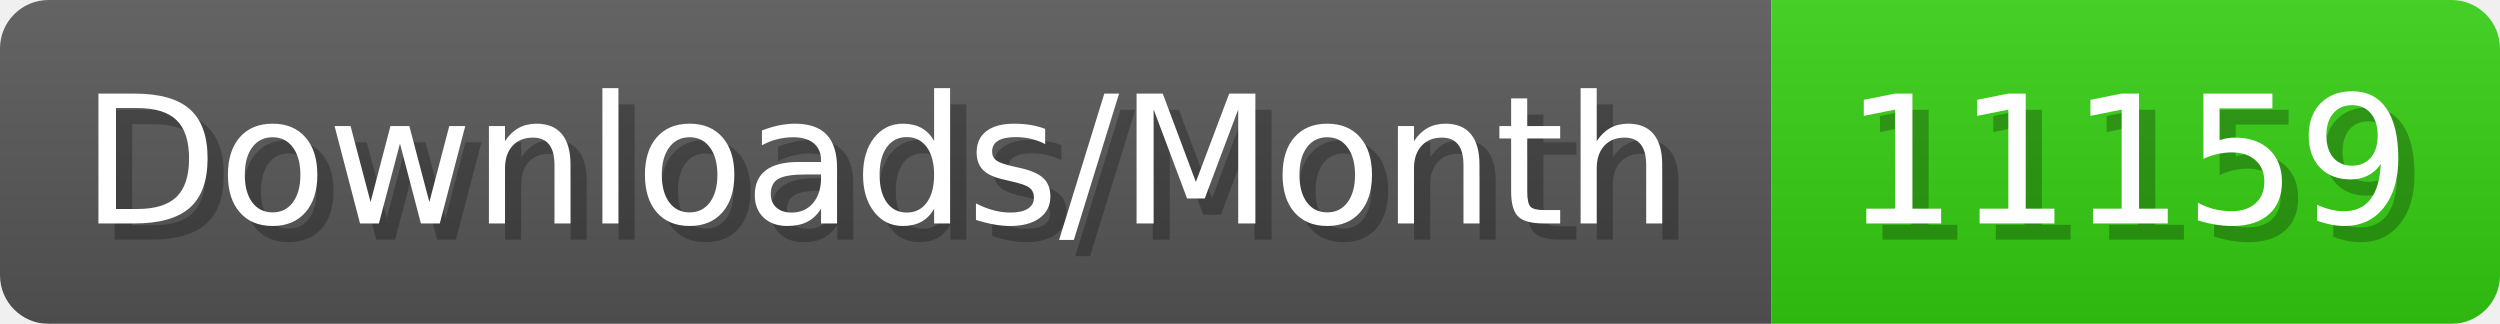
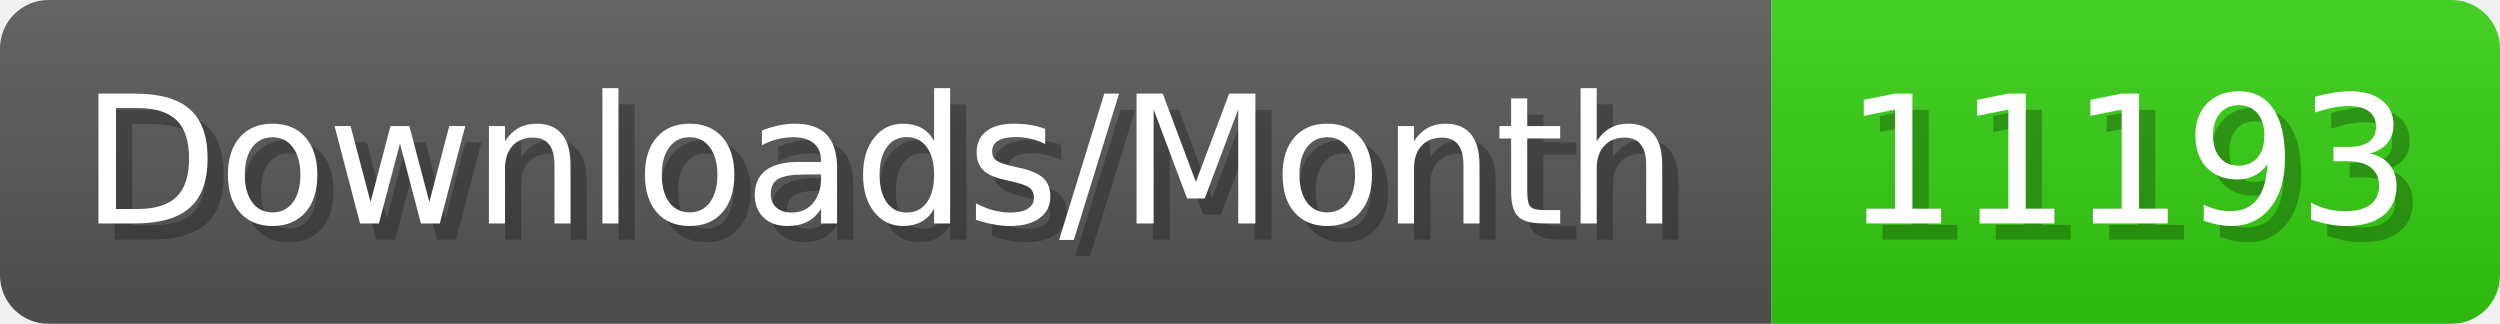
- <svg xmlns="http://www.w3.org/2000/svg" width="154.4" height="20" viewBox="0 0 1544 200" role="img" aria-label="Downloads/Month: 11159">
+ <svg xmlns="http://www.w3.org/2000/svg" width="154.4" height="20" viewBox="0 0 1544 200" role="img" aria-label="Downloads/Month: 11193">
  <linearGradient id="YlXUI" x2="0" y2="100%">
    <stop offset="0" stop-opacity=".1" stop-color="#EEE" />
    <stop offset="1" stop-opacity=".1" />
  </linearGradient>
  <mask id="JHhop">
    <rect width="1544" height="200" rx="30" fill="#FFF" />
  </mask>
  <g mask="url(#JHhop)">
    <rect width="1094" height="200" fill="#555" />
    <rect width="450" height="200" fill="#3C1" x="1094" />
    <rect width="1544" height="200" fill="url(#YlXUI)" />
  </g>
  <g aria-hidden="true" fill="#fff" text-anchor="start" font-family="Verdana,DejaVu Sans,sans-serif" font-size="110">
    <text x="60" y="148" textLength="994" fill="#000" opacity="0.25">Downloads/Month</text>
    <text x="50" y="138" textLength="994">Downloads/Month</text>
-     <text x="1149" y="148" textLength="350" fill="#000" opacity="0.25">11159</text>
-     <text x="1139" y="138" textLength="350">11159</text>
+     <text x="1149" y="148" textLength="350" fill="#000" opacity="0.25">11193</text>
+     <text x="1139" y="138" textLength="350">11193</text>
  </g>
</svg>
